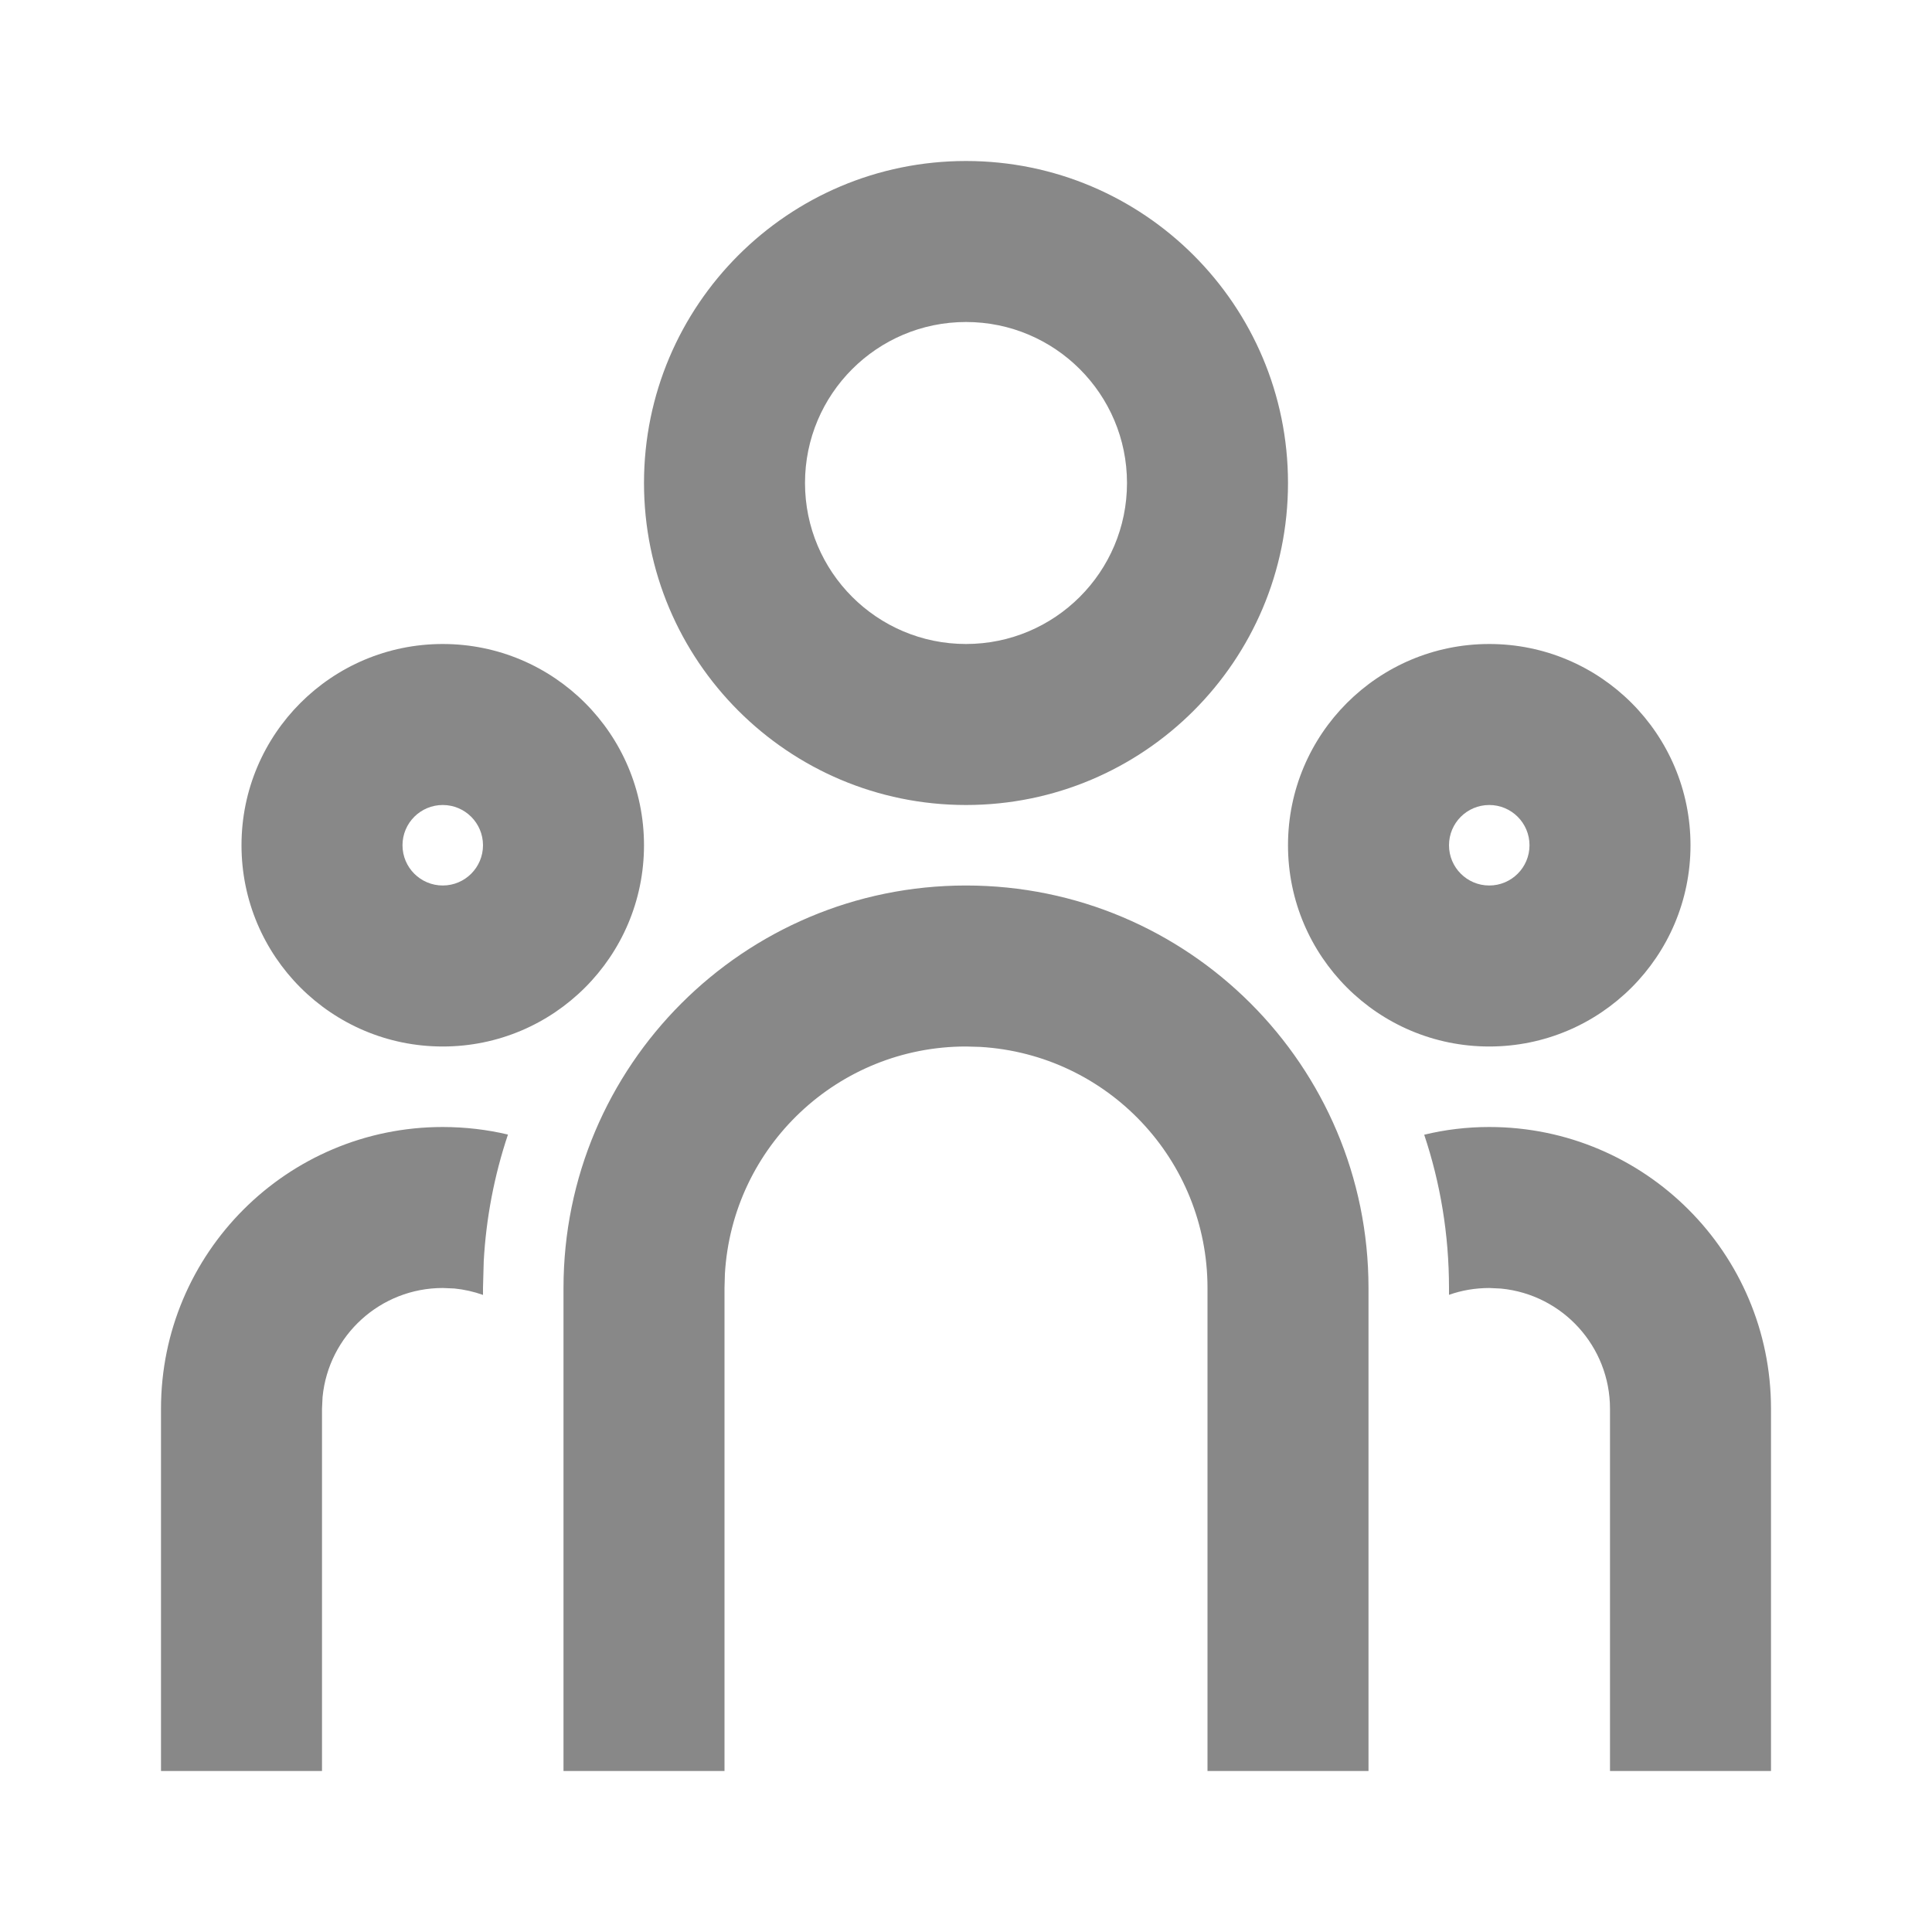
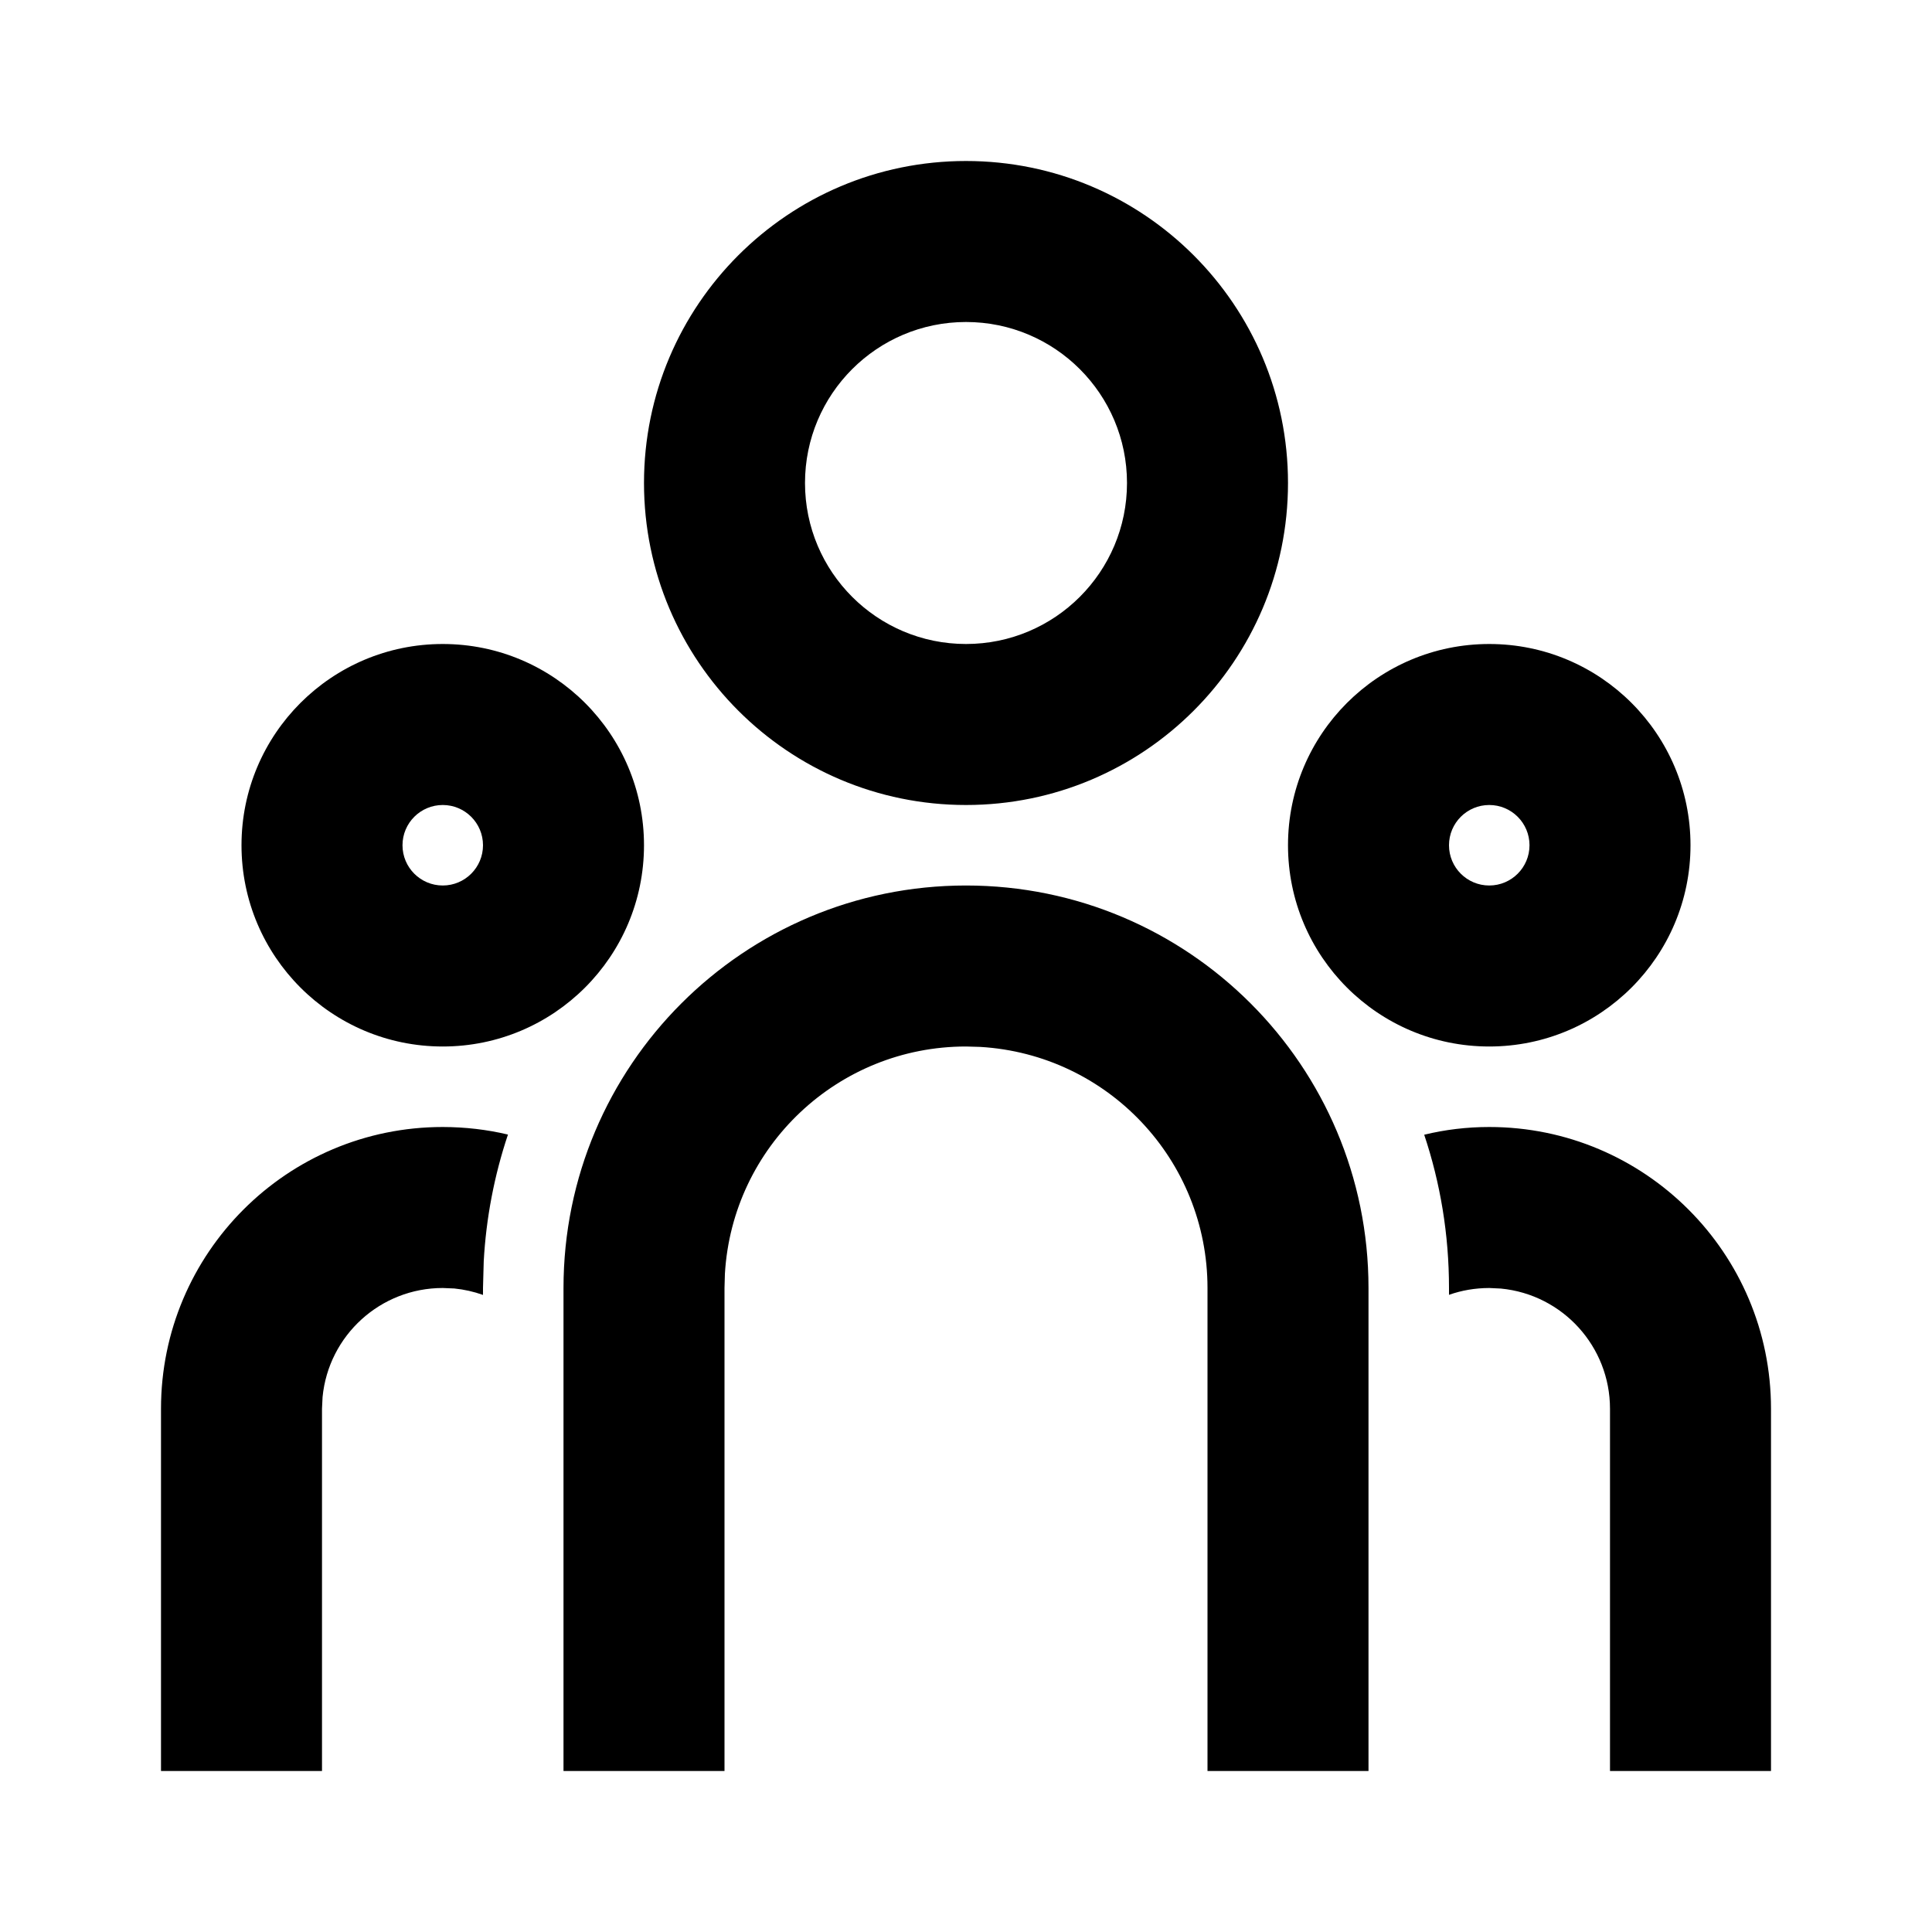
<svg xmlns="http://www.w3.org/2000/svg" viewBox="0 0 24 24">
-   <path fill="#888888" d="M12 11a5 5 0 0 1 5 5v6h-2v-6a3 3 0 0 0-2.824-2.995L12 13a3 3 0 0 0-2.995 2.824L9 16v6H7v-6a5 5 0 0 1 5-5m-6.5 3q.42.001.81.094a6 6 0 0 0-.301 1.575L6 16v.086a1.5 1.5 0 0 0-.356-.08L5.5 16a1.5 1.5 0 0 0-1.493 1.355L4 17.5V22H2v-4.5A3.5 3.5 0 0 1 5.5 14m13 0a3.5 3.5 0 0 1 3.5 3.5V22h-2v-4.5a1.5 1.5 0 0 0-1.355-1.493L18.5 16q-.264.001-.5.085V16c0-.666-.108-1.306-.308-1.904c.258-.063.53-.096.808-.096m-13-6a2.5 2.5 0 1 1 0 5a2.5 2.5 0 0 1 0-5m13 0a2.5 2.5 0 1 1 0 5a2.5 2.5 0 0 1 0-5m-13 2a.5.5 0 1 0 0 1a.5.5 0 0 0 0-1m13 0a.5.5 0 1 0 0 1a.5.5 0 0 0 0-1M12 2a4 4 0 1 1 0 8a4 4 0 0 1 0-8m0 2a2 2 0 1 0 0 4a2 2 0 0 0 0-4" />
+   <path fill="currentColor" d="M12 11a5 5 0 0 1 5 5v6h-2v-6a3 3 0 0 0-2.824-2.995L12 13a3 3 0 0 0-2.995 2.824L9 16v6H7v-6a5 5 0 0 1 5-5m-6.5 3q.42.001.81.094a6 6 0 0 0-.301 1.575L6 16v.086a1.5 1.5 0 0 0-.356-.08L5.5 16a1.5 1.5 0 0 0-1.493 1.355L4 17.5V22H2v-4.5A3.5 3.5 0 0 1 5.5 14m13 0a3.5 3.5 0 0 1 3.5 3.5V22h-2v-4.5a1.5 1.5 0 0 0-1.355-1.493L18.5 16q-.264.001-.5.085V16c0-.666-.108-1.306-.308-1.904c.258-.063.53-.096.808-.096m-13-6a2.5 2.5 0 1 1 0 5a2.5 2.5 0 0 1 0-5m13 0a2.5 2.5 0 1 1 0 5a2.5 2.5 0 0 1 0-5m-13 2a.5.5 0 1 0 0 1a.5.5 0 0 0 0-1m13 0a.5.5 0 1 0 0 1a.5.5 0 0 0 0-1M12 2a4 4 0 1 1 0 8a4 4 0 0 1 0-8m0 2a2 2 0 1 0 0 4a2 2 0 0 0 0-4" />
</svg>
